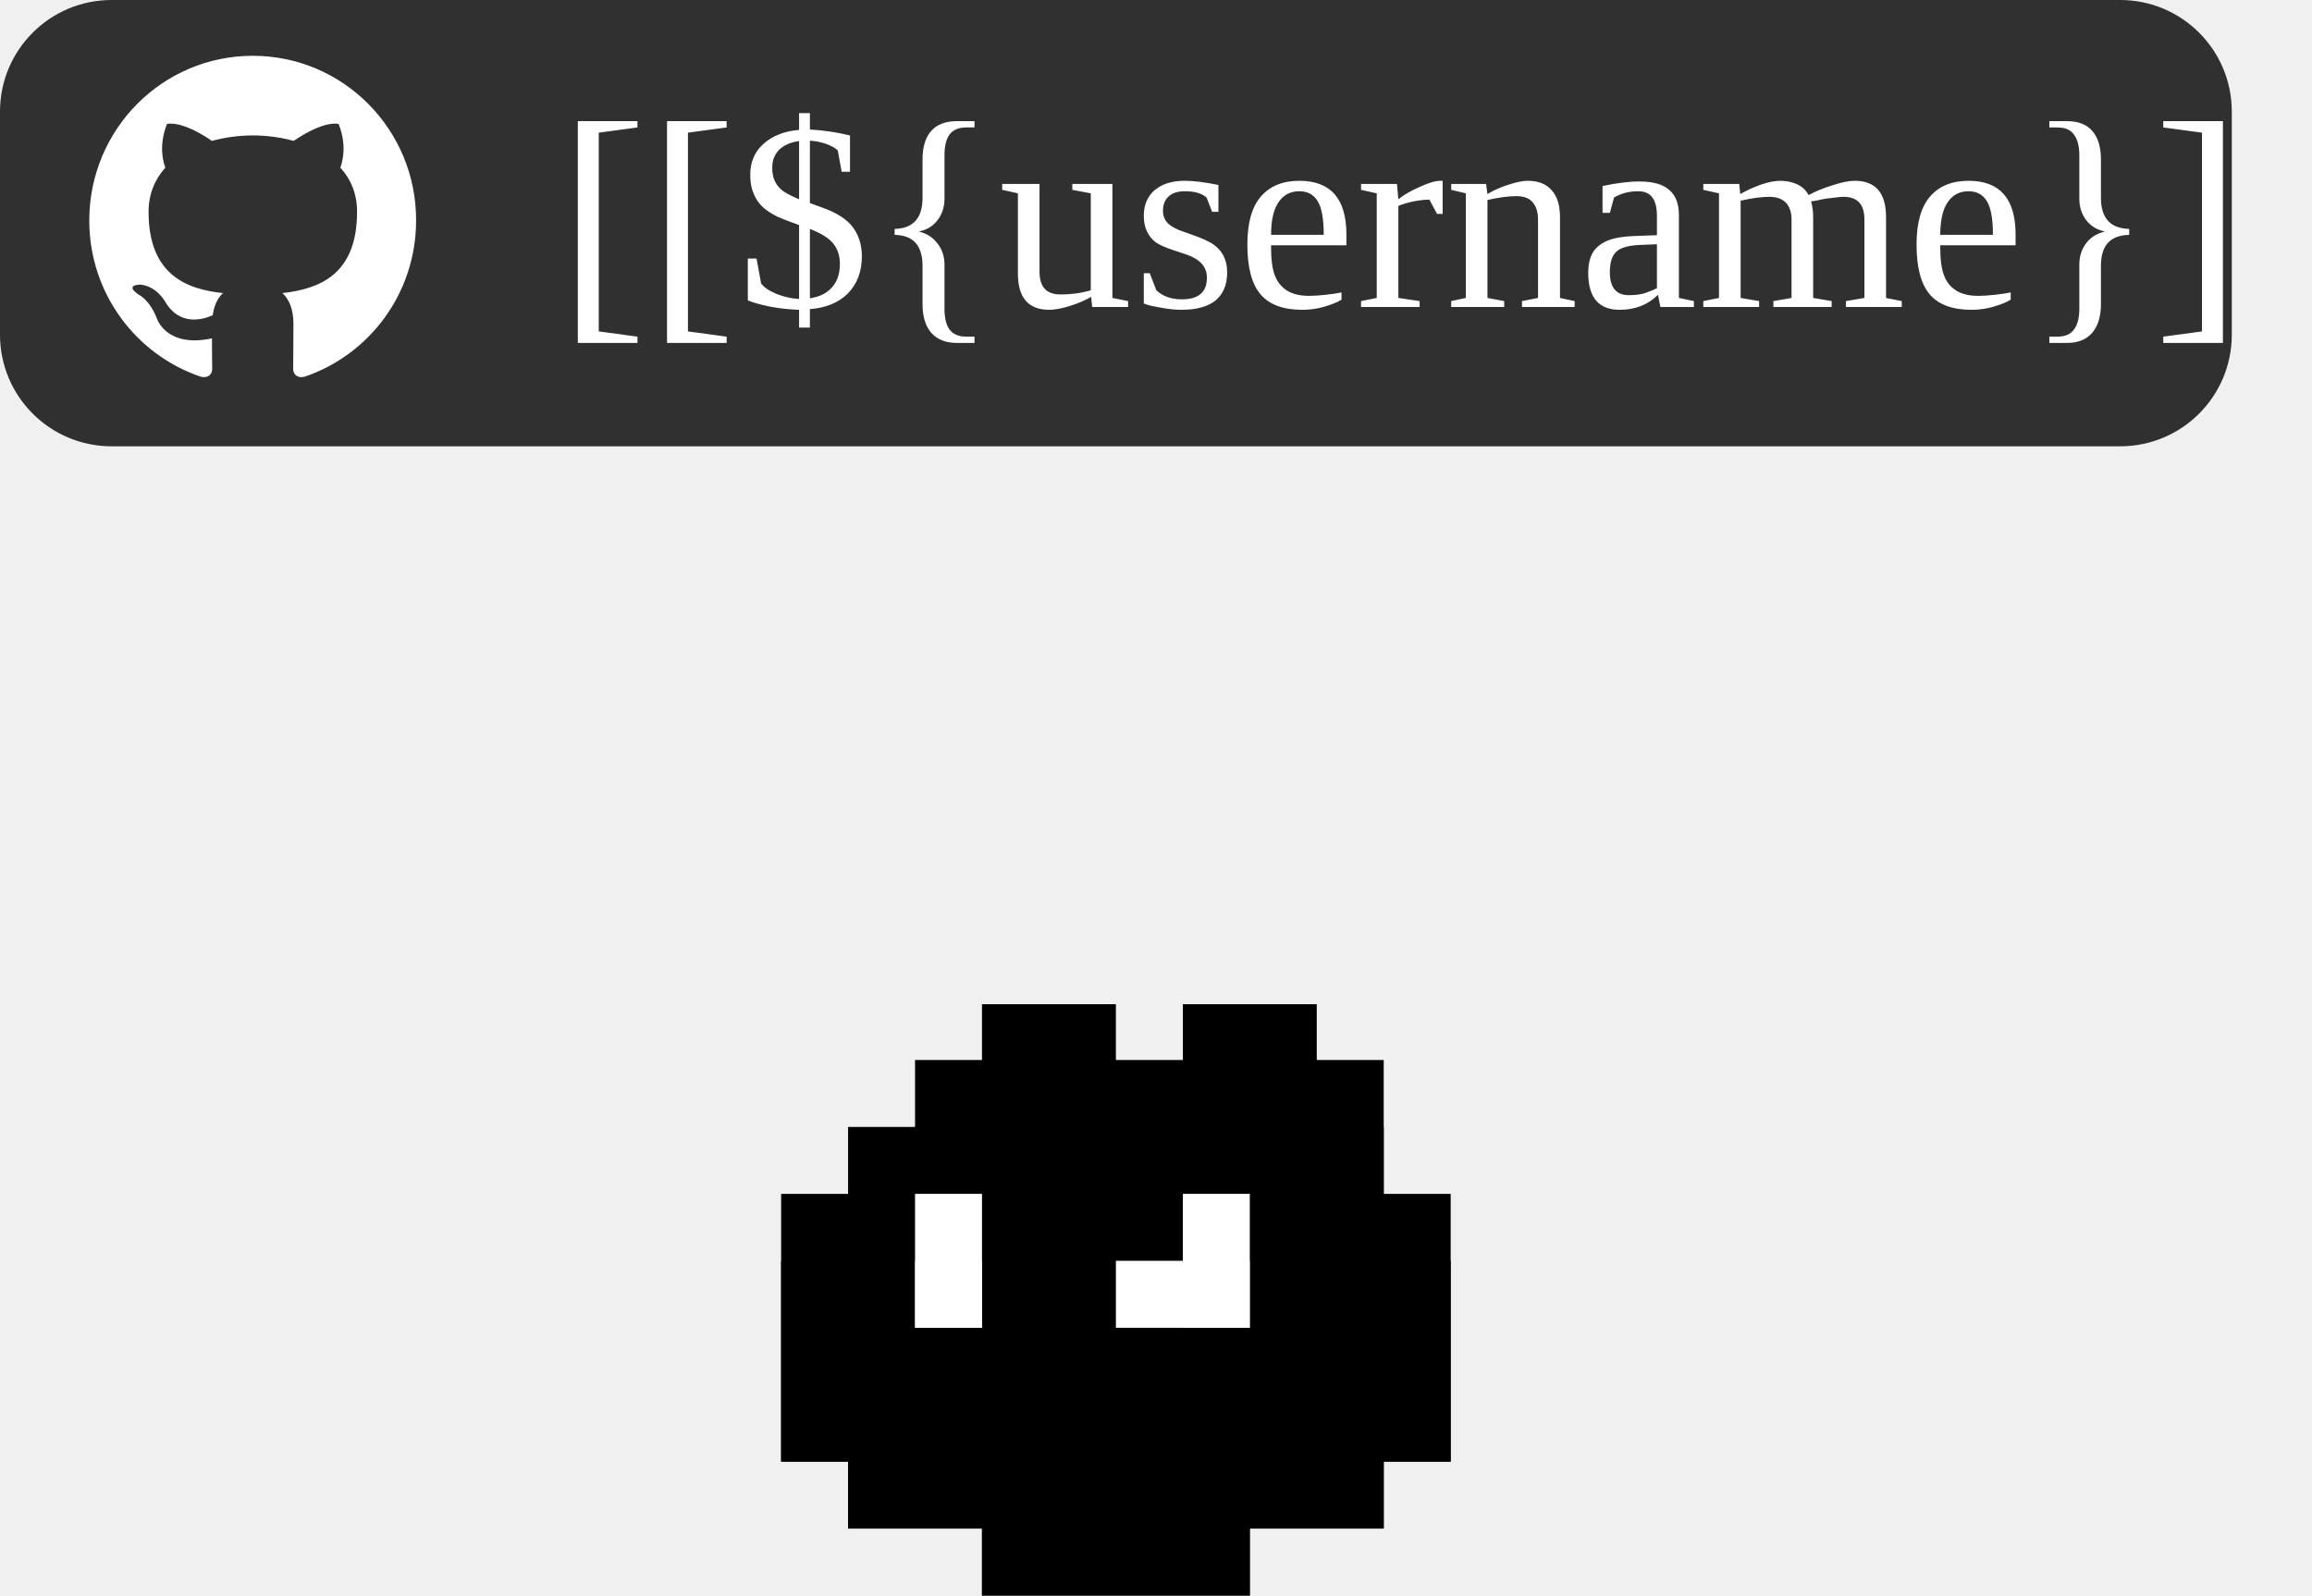
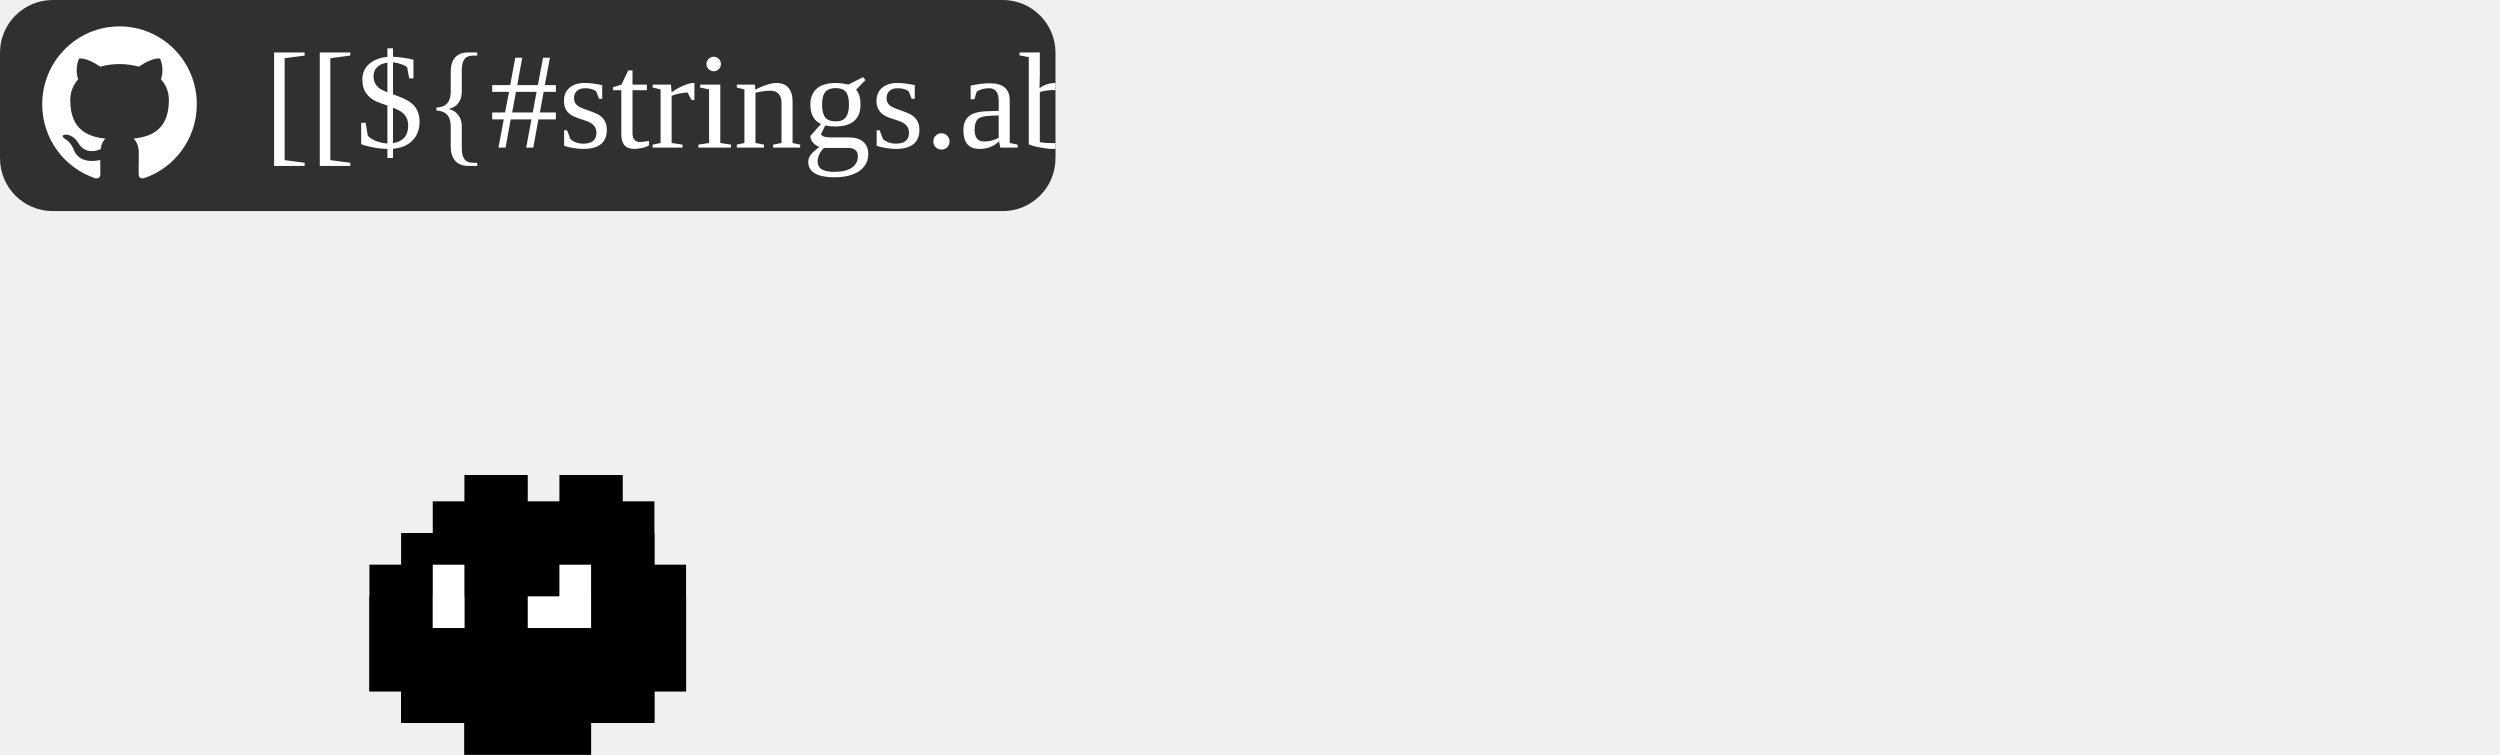
<svg xmlns="http://www.w3.org/2000/svg" fill="none" overflow="visible">
  <a href="https://github.com/[[${username}]]">
    <g id="body-[[${id}]]">
      <svg viewBox="0 0 100 100" width="100" height="100" x="35" y="45">
        <g id="frame1-[[${id}]]">
          <path stroke="#000000" d="M9 3h6M18 3h6M9 4h6M18 4h6M9 5h6M18 5h6M6 6h21M6 7h21M6 8h21M3 9h24M3 10h24M3 11h24M0 12h6M9 12h9M21 12h9M0 13h6M9 13h9M21 13h9M0 14h6M9 14h9M21 14h9M0 15h6M9 15h6M21 15h9M0 16h6M9 16h6M21 16h9M0 17h6M9 17h6M21 17h9M0 18h30M0 19h30M0 20h30M3 21h24M3 22h24M3 23h24M9 24h12M9 25h12M9 26h12" />
          <path stroke="#ffffff" d="M6 12h3M18 12h3M6 13h3M18 13h3M6 14h3M18 14h3M6 15h3M15 15h6M6 16h3M15 16h6M6 17h3M15 17h6" />
        </g>
        <g id="frame2-[[${id}]]">
          <path stroke="#000000" d="M9 0h6M18 0h6M9 1h6M18 1h6M9 2h6M18 2h6M6 3h21M6 4h21M6 5h21M3 6h24M3 7h24M3 8h24M0 9h6M9 9h9M21 9h9M0 10h6M9 10h9M21 10h9M0 11h6M9 11h9M21 11h9M0 12h6M9 12h6M21 12h9M0 13h6M9 13h6M21 13h9M0 14h6M9 14h6M21 14h9M0 15h30M0 16h30M0 17h30M0 18h30M0 19h30M0 20h30M3 21h24M3 22h24M3 23h24M9 24h12M9 25h12M9 26h12" />
          <path stroke="#ffffff" d="M6 9h3M18 9h3M6 10h3M18 10h3M6 11h3M18 11h3M6 12h3M15 12h6M6 13h3M15 13h6M6 14h3M15 14h6" />
        </g>
      </svg>
      <svg viewBox="0 0 100 30" width="100" height="30" x="0" y="0">
        <g id="username-[[${id}]]">
          <rect x="0" y="0" width="100" height="20" fill="black" fill-opacity="0.8" rx="5" />
          <svg x="4" y="2.5" width="15" height="15" viewBox="0 0 100 100">
            <path fill-rule="evenodd" clip-rule="evenodd" d="M48.854 0C21.839 0 0 22 0 49.217c0 21.756 13.993 40.172 33.405 46.69 2.427.49 3.316-1.059 3.316-2.362 0-1.141-.08-5.052-.08-9.127-13.59 2.934-16.42-5.867-16.42-5.867-2.184-5.704-5.42-7.17-5.42-7.17-4.448-3.015.324-3.015.324-3.015 4.934.326 7.523 5.052 7.523 5.052 4.367 7.496 11.404 5.378 14.235 4.074.404-3.178 1.699-5.378 3.074-6.6-10.839-1.141-22.243-5.378-22.243-24.283 0-5.378 1.94-9.778 5.014-13.2-.485-1.222-2.184-6.275.486-13.038 0 0 4.125-1.304 13.426 5.052a46.97 46.97 0 0 1 12.214-1.63c4.125 0 8.33.571 12.213 1.63 9.302-6.356 13.427-5.052 13.427-5.052 2.67 6.763.97 11.816.485 13.038 3.155 3.422 5.015 7.822 5.015 13.2 0 18.905-11.404 23.06-22.324 24.283 1.78 1.548 3.316 4.481 3.316 9.126 0 6.6-.08 11.897-.08 13.526 0 1.304.89 2.853 3.316 2.364 19.412-6.52 33.405-24.935 33.405-46.691C97.707 22 75.788 0 48.854 0z" fill="#fff" />
          </svg>
-           <text x="25" y="11" dominant-baseline="middle" style="fill:white" textLength="70" lengthAdjust="spacing">
-                         [[${username}]]
+           <text x="25" y="11" dominant-baseline="middle" style="fill:white" font-size="13">
+                         [[${#strings.abbreviate(username, 12)}]]
                    </text>
          <rect x="0" y="23" width="[[${exp}]]" height="2" fill="#48ff00" rx="1" />
        </g>
      </svg>
    </g>
  </a>
  <style>
        #frame1-[[${id}]] {
        animation: 1s frameToggle infinite;
        }
        #frame2-[[${id}]] {
        animation: 1s frameToggle infinite reverse;
        }
        #body-[[${id}]] {
        animation: move-body-[[${id}]] [[${motion.duration}]]s infinite;
        }
        #username-[[${id}]] {
        animation: move-username-[[${id}]] [[${motion.duration}]]s infinite;
        }
        @keyframes move-body-[[${id}]] {
        0%, 10% {
        transform: translate([[${motion.positions[0].x}]]%, [[${y}]]%) scaleX([[${motion.positions[0].direction}]]);
        }
        20%, 30% {
        transform: translate([[${motion.positions[1].x}]]%, [[${y}]]%) scaleX([[${motion.positions[1].direction}]]);
        }
        40%, 50% {
        transform: translate([[${motion.positions[2].x}]]%, [[${y}]]%) scaleX([[${motion.positions[2].direction}]]);
        }
        50.01% {
        transform: translate([[${motion.positions[3].x}]]%, [[${y}]]%) scaleX([[${motion.positions[3].direction}]]);
        }
        60%, 70% {
        transform: translate([[${motion.positions[4].x}]]%, [[${y}]]%) scaleX([[${motion.positions[4].direction}]]);
        }
        80%, 100% {
        transform: translate([[${motion.positions[5].x}]]%, [[${y}]]%) scaleX([[${motion.positions[5].direction}]]);
        }
        }
        @keyframes move-username-[[${id}]] {
        0%, 10% {
        transform: scaleX([[${motion.positions[0].direction}]])
        translateX([[${motion.positions[0].direction &gt; 0 ? 0: -100}]]%);
        }
        20%, 30% {
        transform: scaleX([[${motion.positions[1].direction}]])
        translateX([[${motion.positions[1].direction &gt; 0 ? 0: -100}]]%);
        }
        40%, 50% {
        transform: scaleX([[${motion.positions[2].direction}]])
        translateX([[${motion.positions[2].direction &gt; 0 ? 0: -100}]]%);
        }
        50.01% {
        transform: scaleX([[${motion.positions[3].direction}]])
        translateX([[${motion.positions[3].direction &gt; 0 ? 0: -100}]]%);
        }
        60%, 70% {
        transform: scaleX([[${motion.positions[4].direction}]])
        translateX([[${motion.positions[4].direction &gt; 0 ? 0: -100}]]%);
        }
        80%, 100% {
        transform: scaleX([[${motion.positions[5].direction}]])
        translateX([[${motion.positions[5].direction &gt; 0 ? 0: -100}]]%);
        }
        }
    </style>
</svg>
